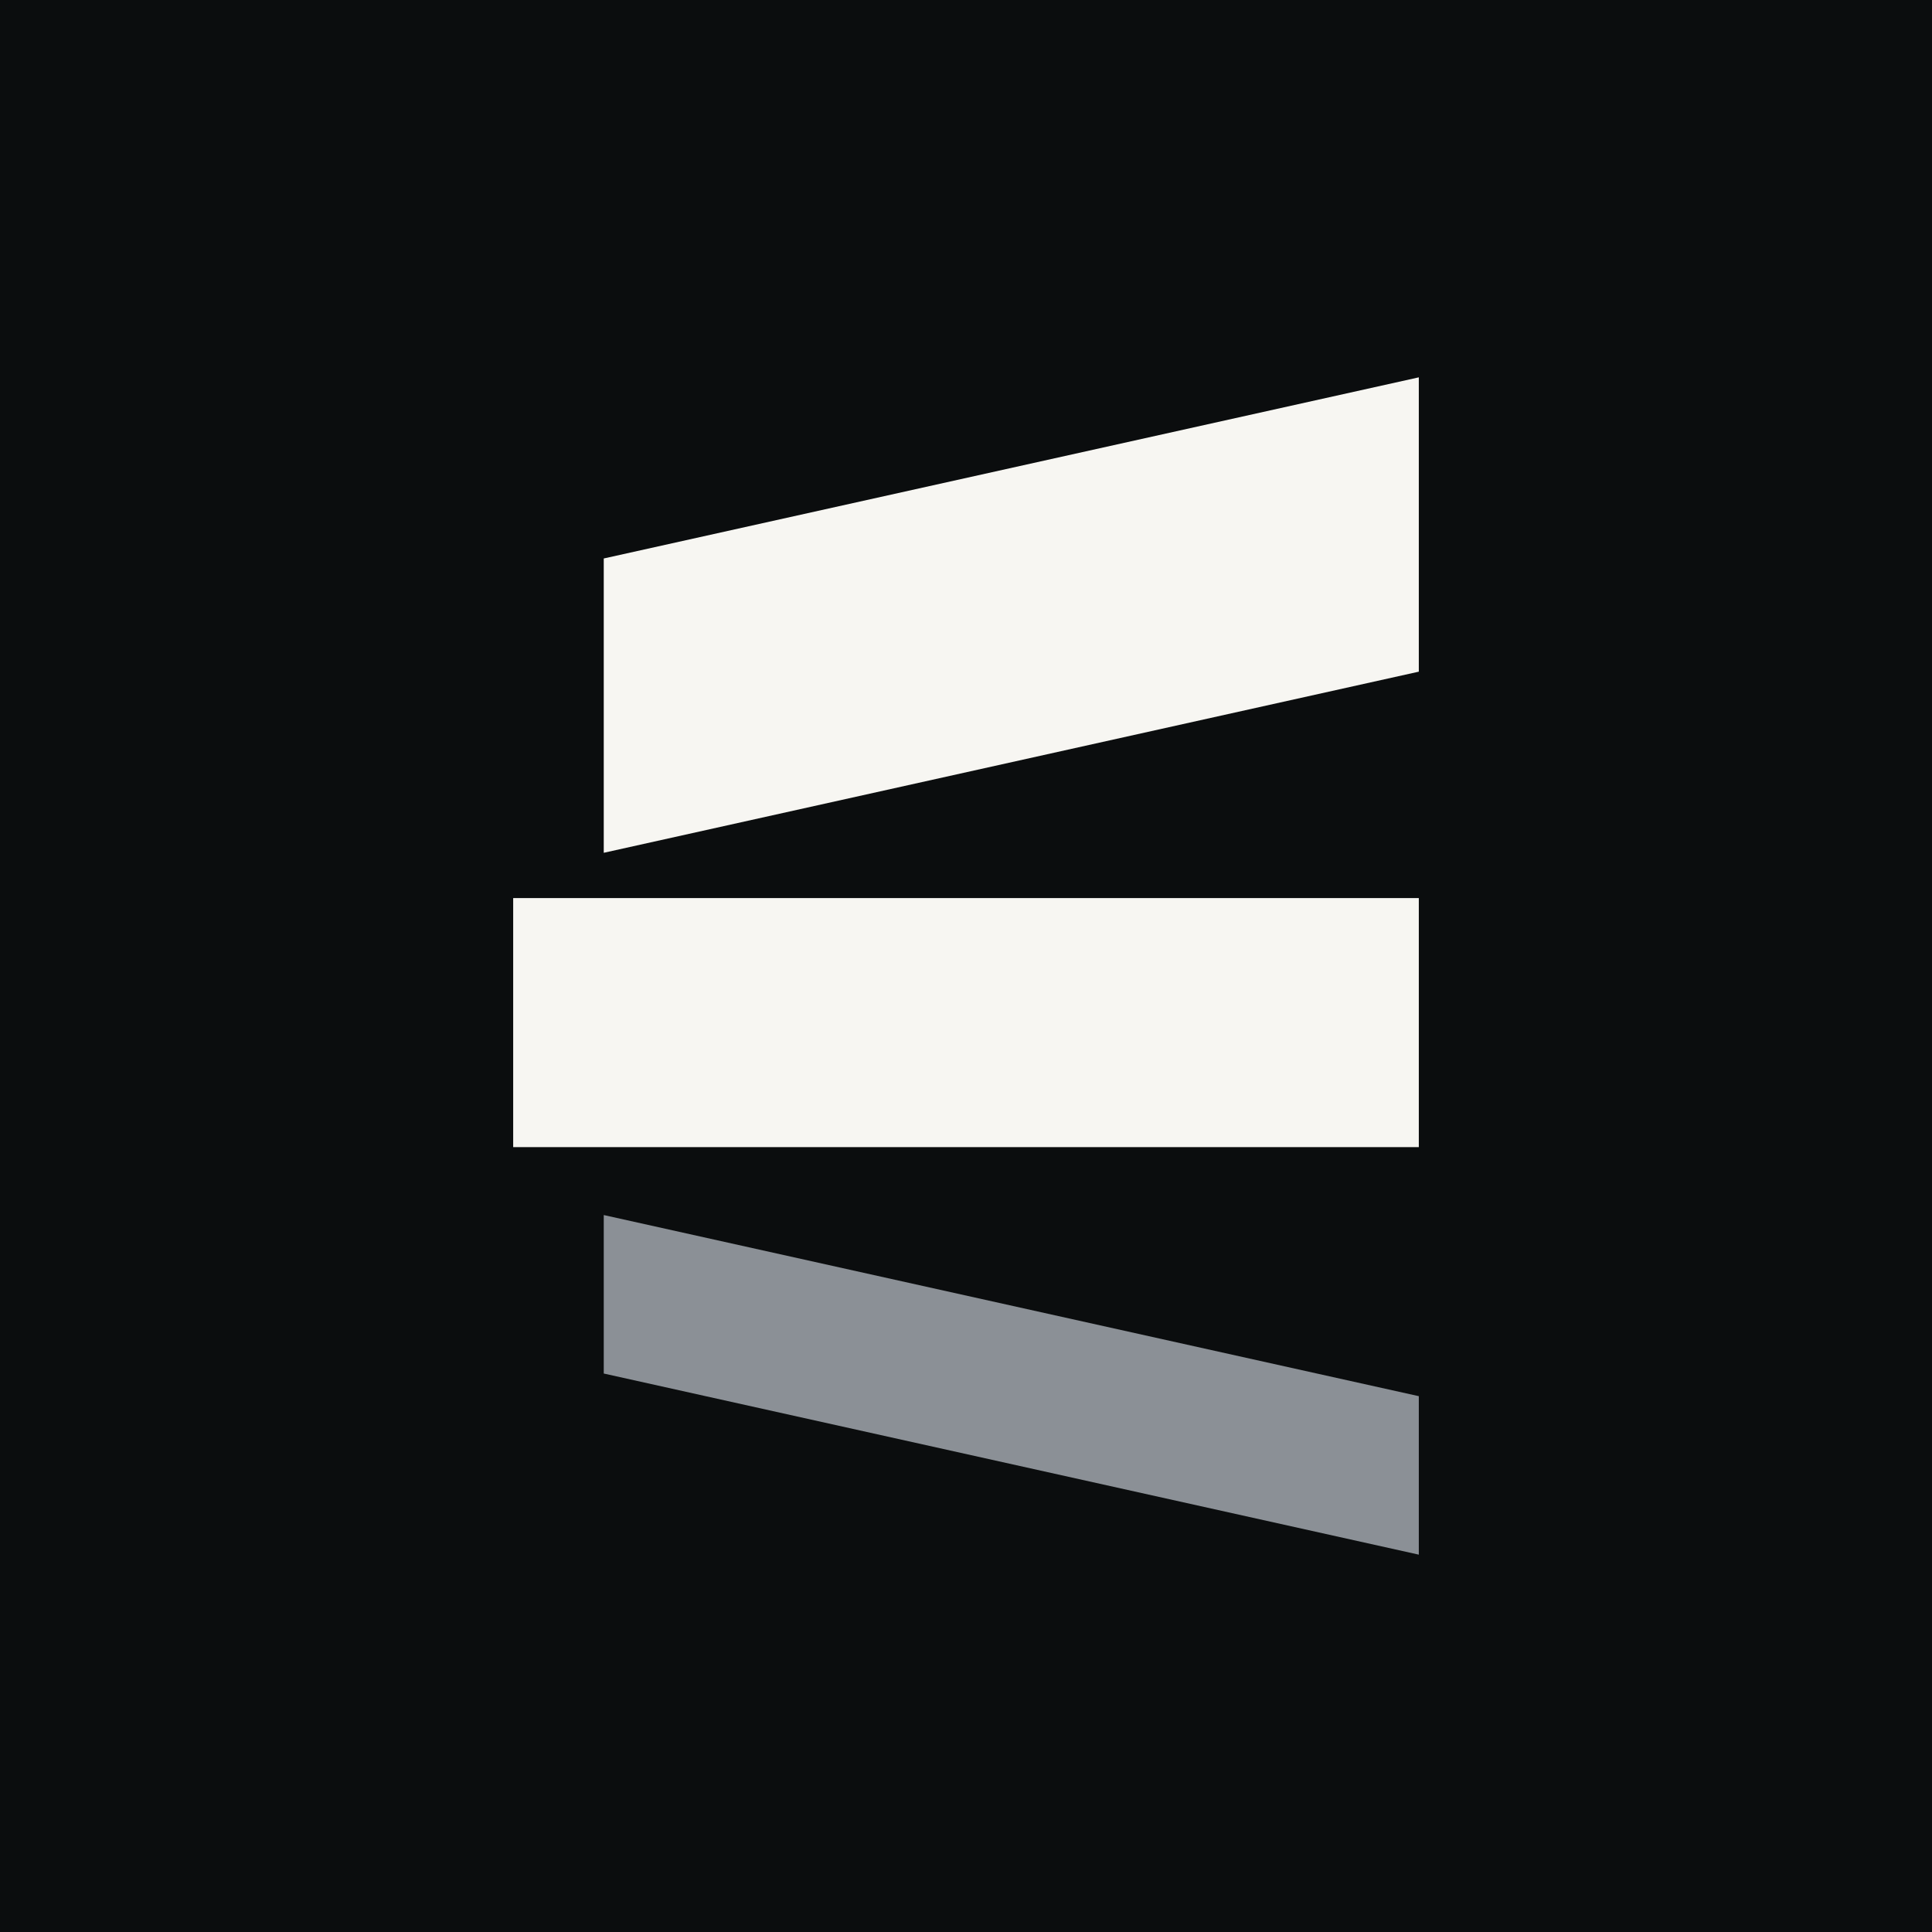
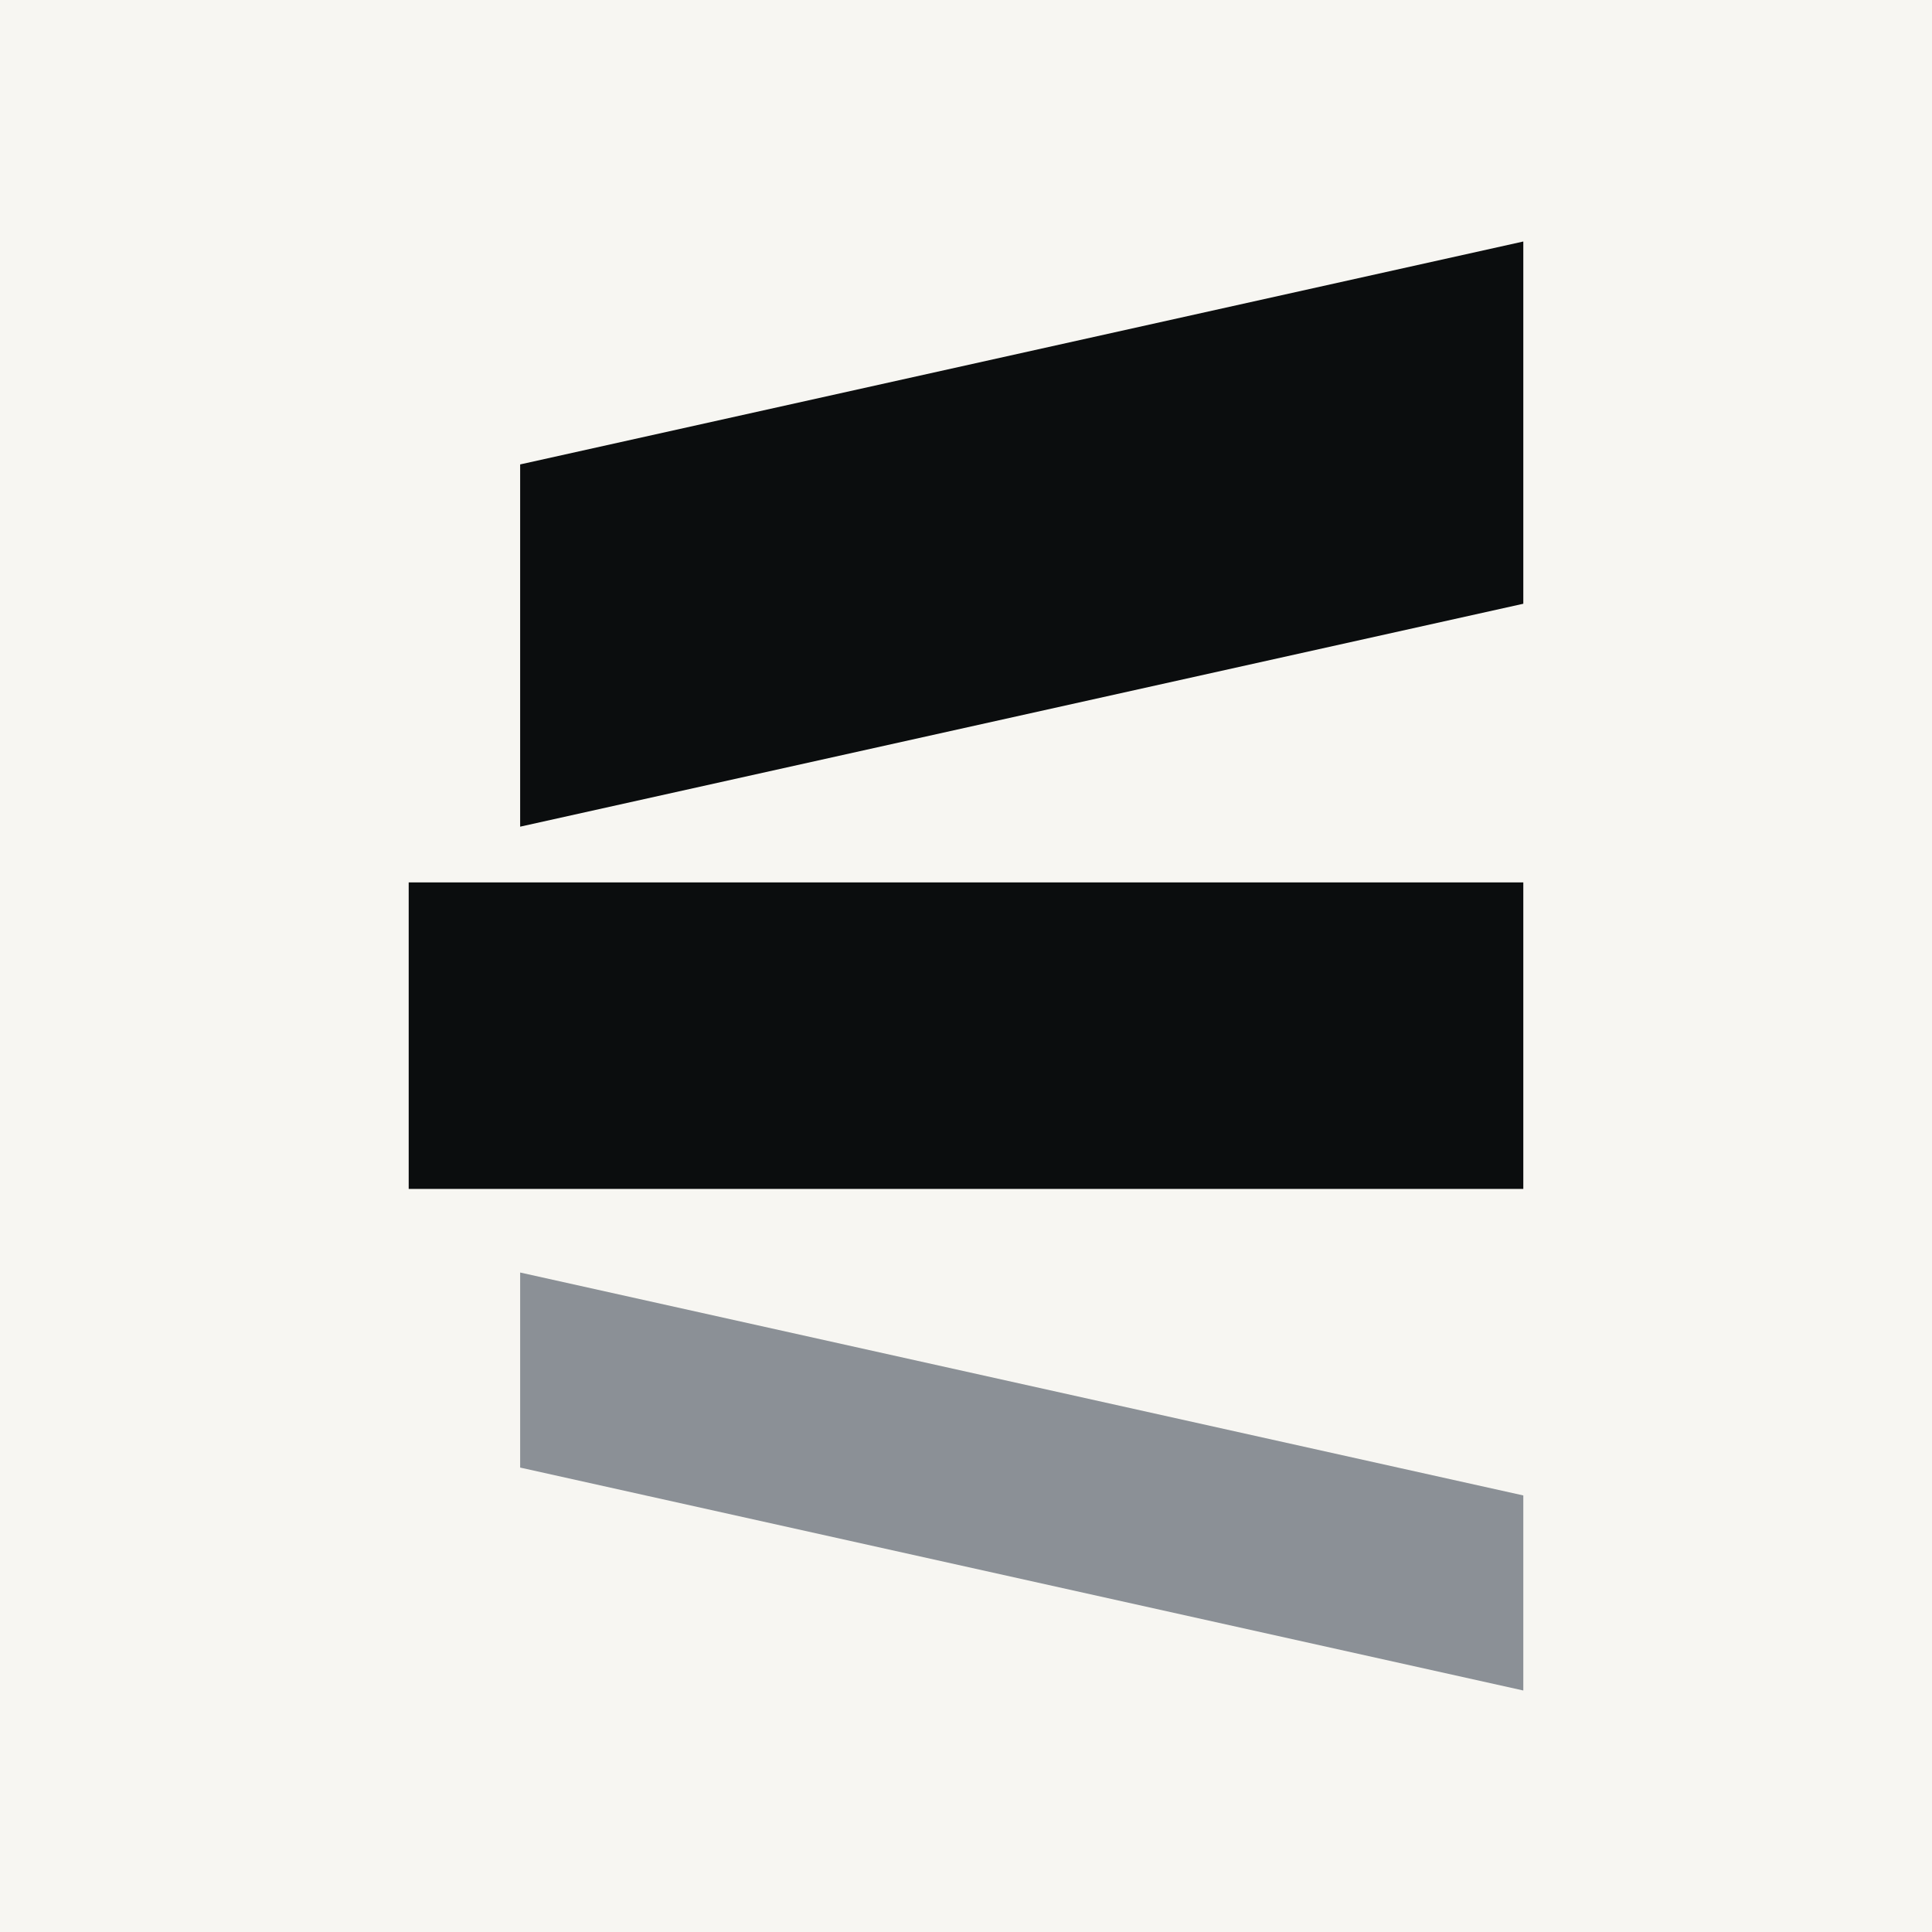
<svg xmlns="http://www.w3.org/2000/svg" width="64" height="64" viewBox="0 0 64 64" role="img">
-   <rect width="64" height="64" fill="#0B0D0E" />
-   <g data-role="safe-area-mark" transform="translate(9.5 8) scale(0.75)">
-     <polygon points="14,14 50,6 50,19 14,27" fill="#F7F6F2" />
-     <polygon points="10,29 50,29 50,40 10,40" fill="#F7F6F2" />
+   <rect width="64" height="64" fill="#F7F6F2" />
+   <g data-role="install-mark" transform="translate(4.307692 2.461538) scale(0.9230769)">
+     <polygon points="14,14 50,6 50,19 14,27" fill="#0B0D0E" />
+     <polygon points="10,29 50,29 50,40 10,40" fill="#0B0D0E" />
    <polygon points="14,43 50,51 50,58 14,50" fill="#8B9096" />
  </g>
</svg>
